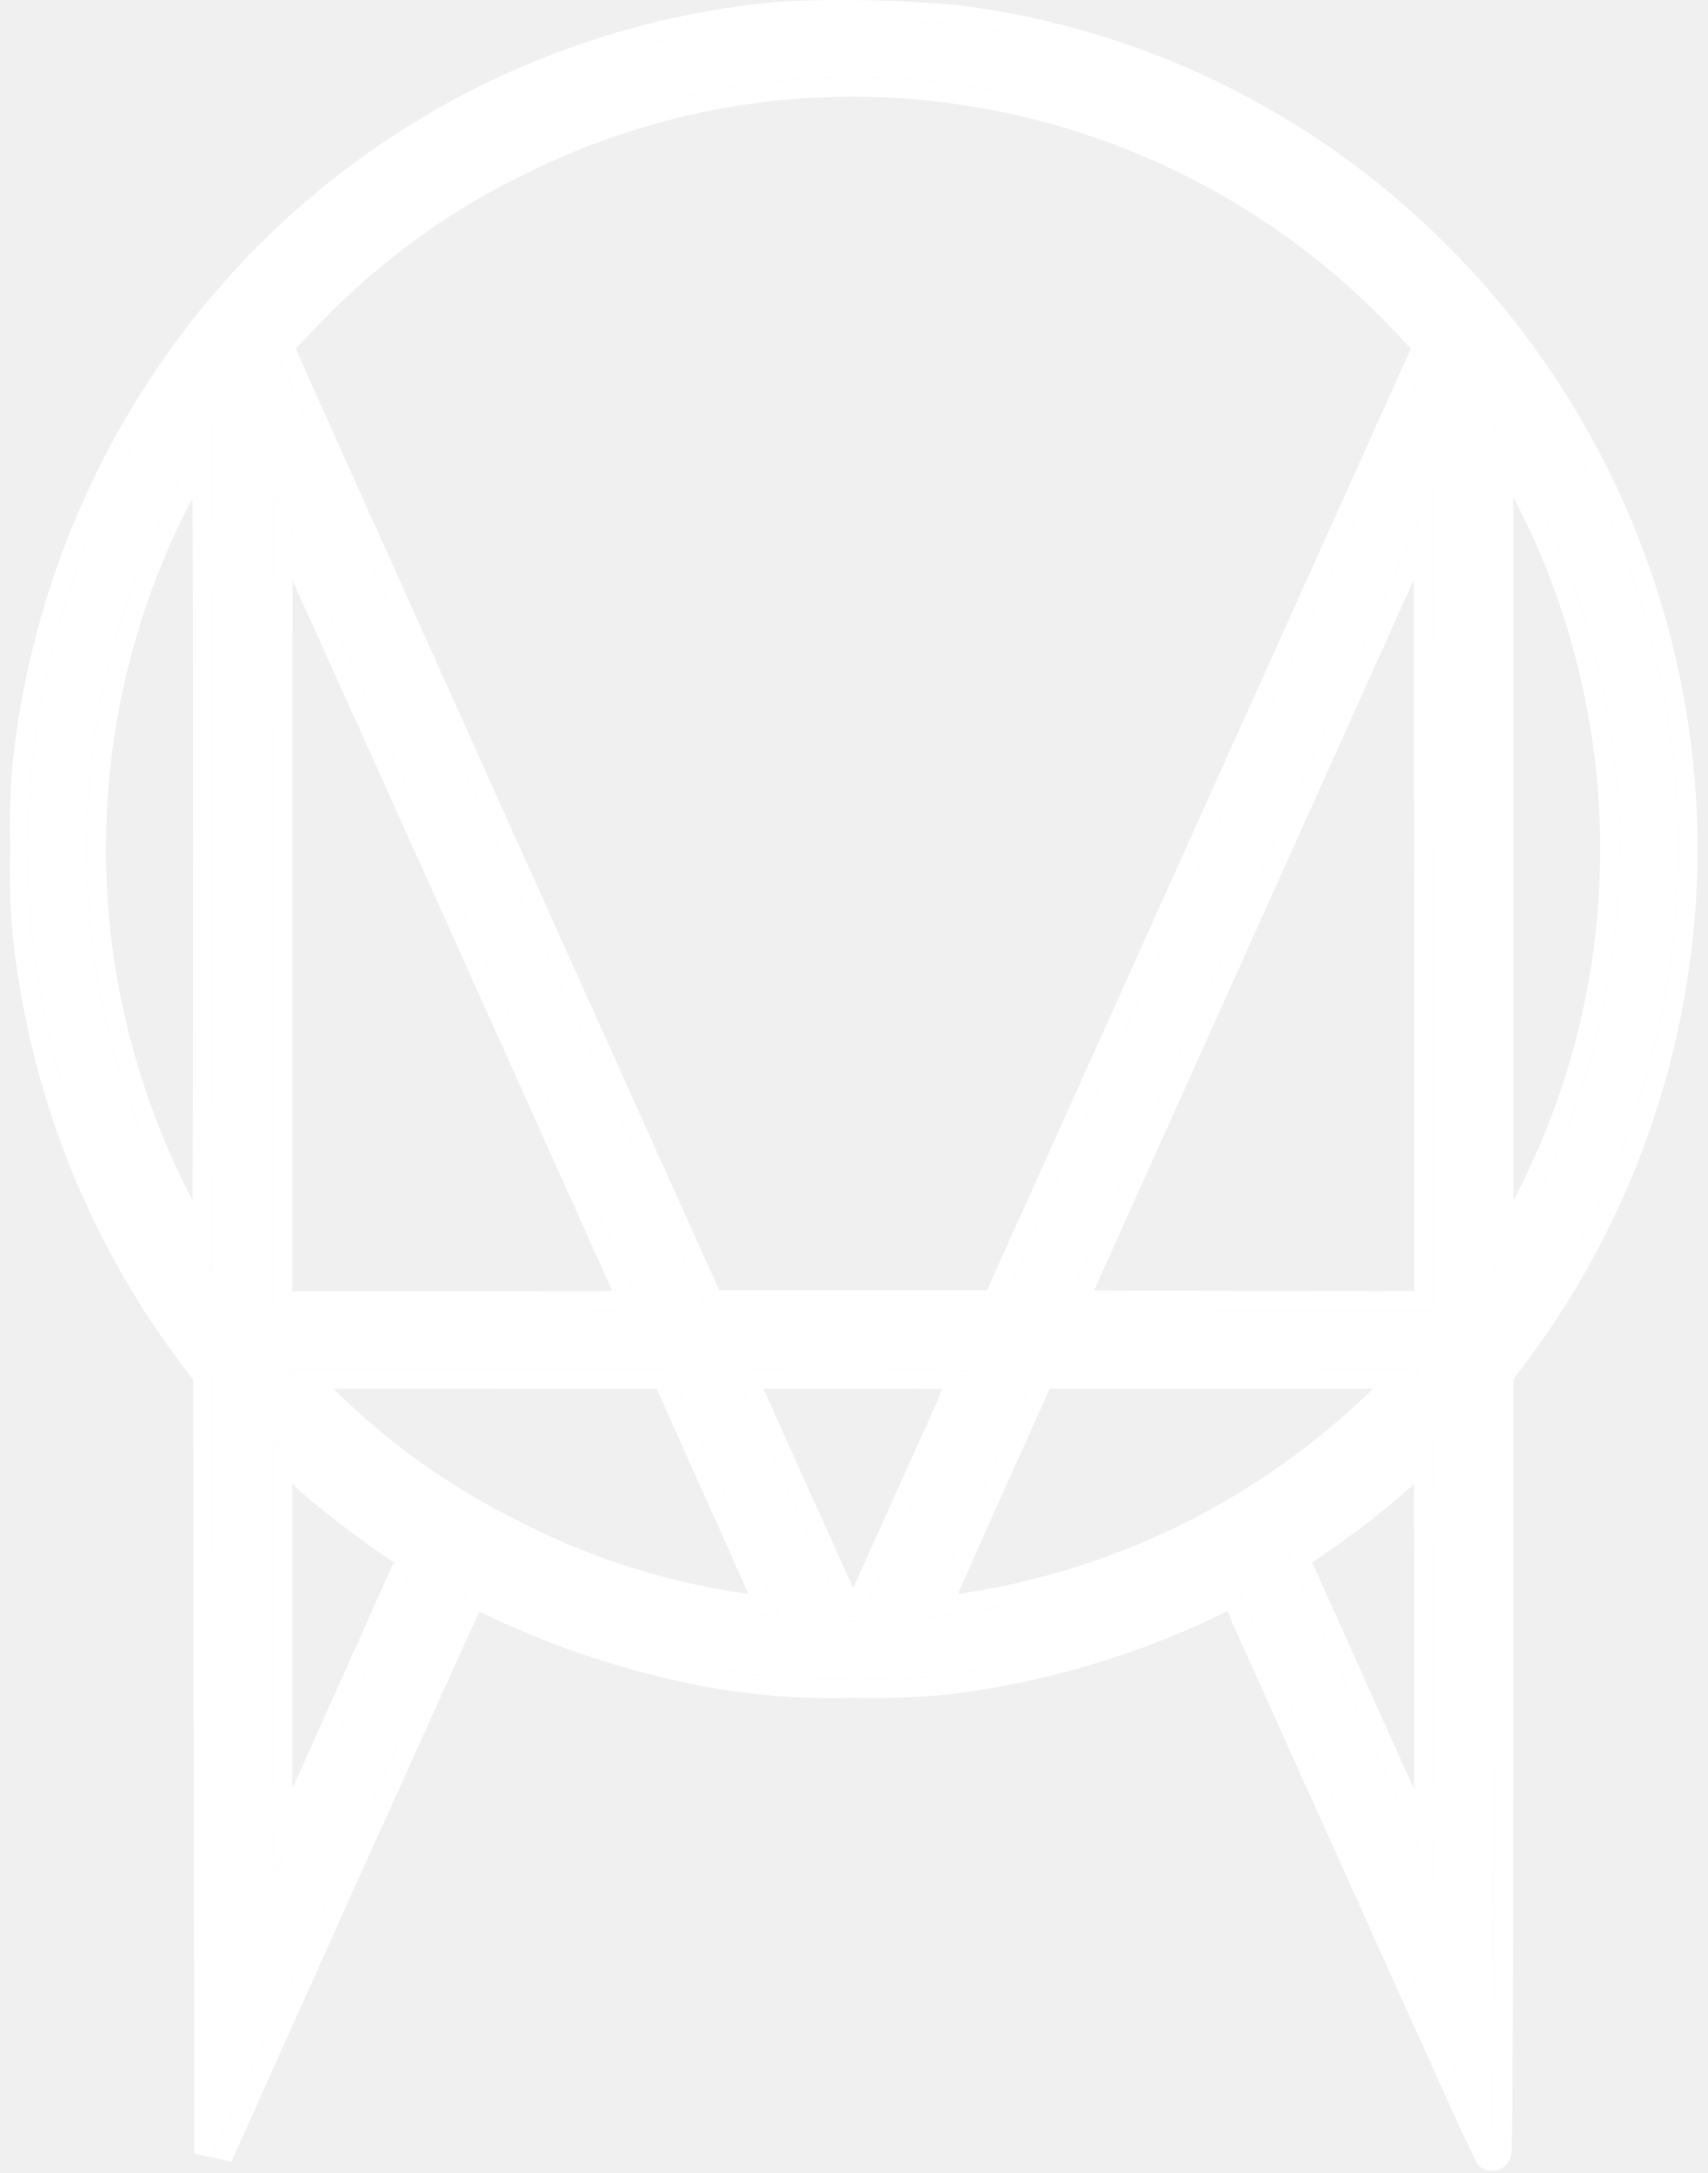
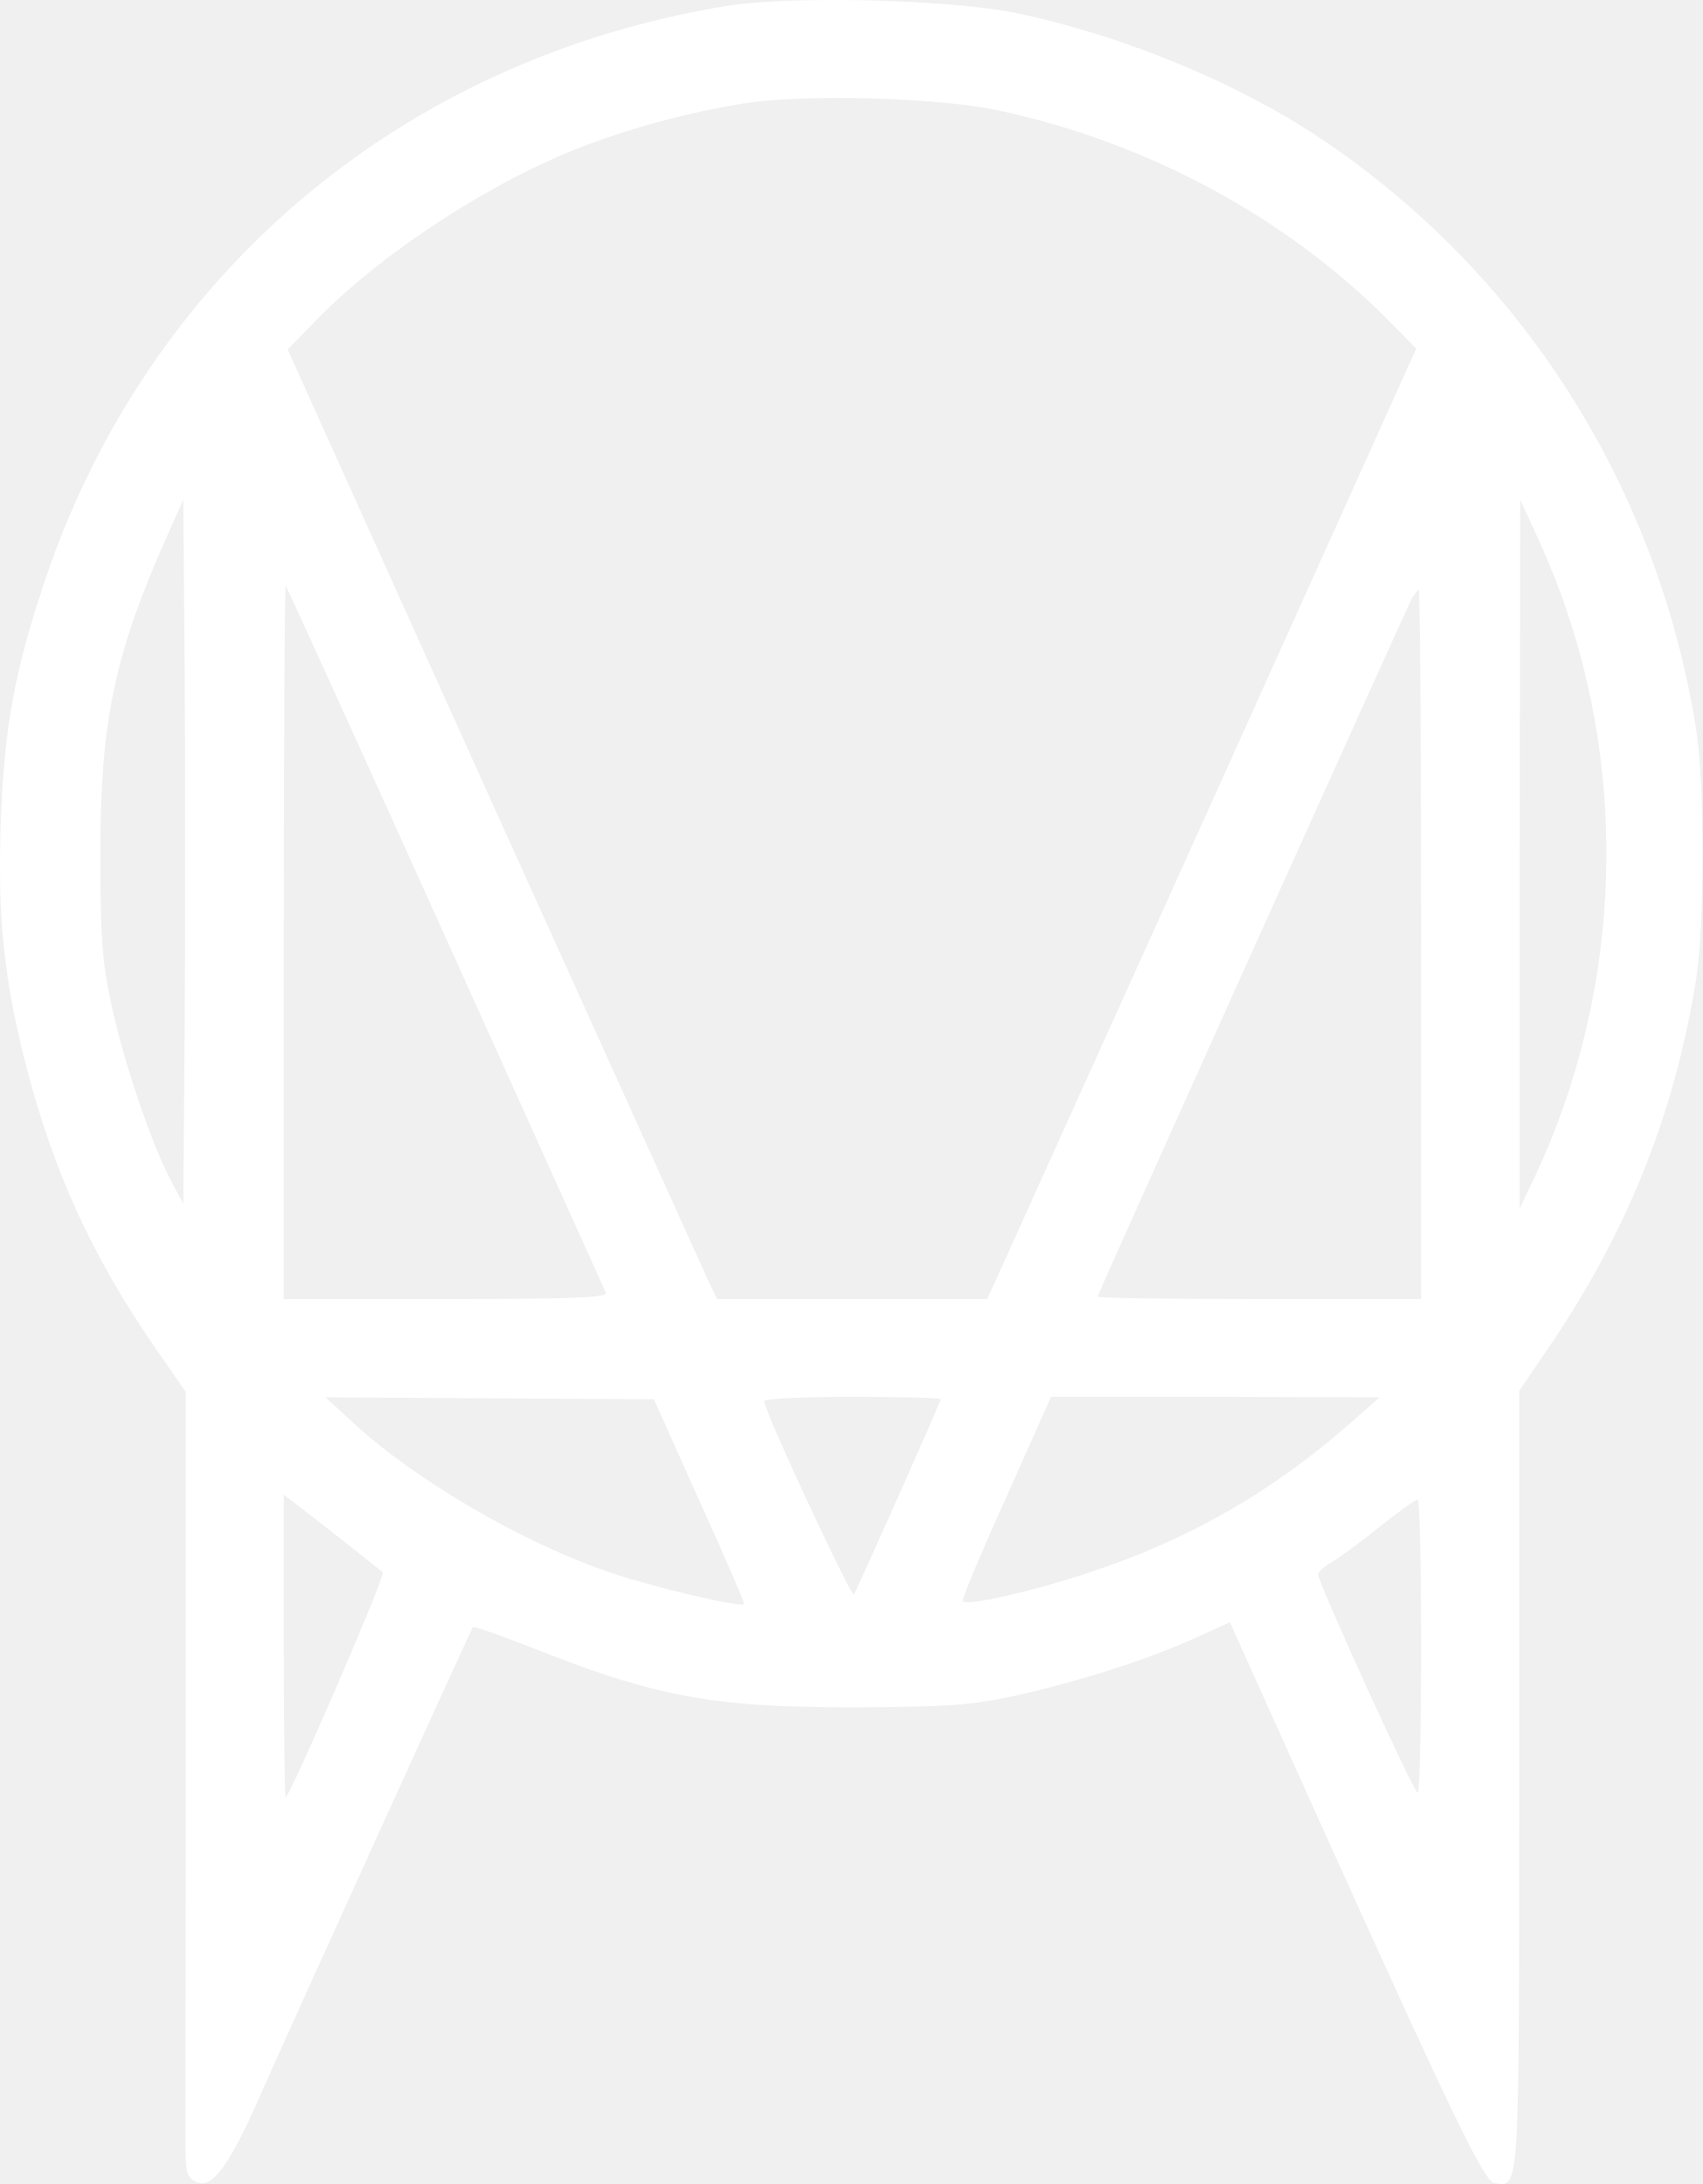
- <svg xmlns="http://www.w3.org/2000/svg" width="88" height="112" viewBox="0 0 88 112" fill="none">
-   <mask id="path-1-outside-1_1_129" maskUnits="userSpaceOnUse" x="0.5" y="0" width="87" height="112" fill="black">
-     <rect fill="white" x="0.5" width="87" height="112" />
-     <path d="M40.357 1.074C34.327 1.596 28.478 3.406 23.204 6.381C17.93 9.357 13.353 13.43 9.78 18.326C5.848 23.723 3.205 29.953 2.053 36.534C1.612 38.917 1.434 41.342 1.522 43.764C1.434 46.186 1.612 48.61 2.053 50.993C3.221 57.755 5.975 64.143 10.086 69.631L10.961 70.781L10.982 90.89L11.014 111L17.555 96.445C21.161 88.453 24.137 81.856 24.191 81.814C24.525 81.859 24.845 81.976 25.129 82.158C28.46 83.788 31.979 85.001 35.606 85.767C38.358 86.351 41.169 86.6 43.981 86.508C45.619 86.555 47.258 86.494 48.888 86.326C53.555 85.747 58.099 84.415 62.342 82.383C62.794 82.137 63.274 81.945 63.771 81.814C63.814 81.868 66.758 88.399 70.333 96.348C73.907 104.297 76.863 110.84 76.905 110.893C76.948 110.946 77.001 102.225 77.001 90.88V70.759L77.983 69.448C83.49 62.021 86.476 53.02 86.5 43.767C86.487 37.775 85.228 31.852 82.803 26.376C80.379 20.899 76.841 15.989 72.417 11.959C66.018 6.102 57.969 2.369 49.372 1.271C46.375 0.996 43.363 0.93 40.357 1.074ZM46.545 4.071C53.878 4.57 60.927 7.107 66.901 11.397C69.079 12.964 71.095 14.745 72.919 16.714L73.9 17.779L62.708 42.635L51.516 67.504H36.424L25.25 42.689C19.104 29.036 14.069 17.832 14.069 17.789C14.069 17.745 14.912 16.844 15.947 15.79C19.133 12.512 22.88 9.834 27.011 7.883C33.08 4.929 39.814 3.616 46.545 4.071ZM10.943 54.635L10.911 65.57L10.207 64.388C8.656 61.842 7.407 59.124 6.484 56.288C4.672 50.822 4.066 45.026 4.709 39.303C5.352 33.578 7.228 28.063 10.207 23.137L10.911 21.955L10.943 32.828C10.953 38.801 10.954 48.619 10.943 54.635ZM78.328 24.137C81.041 28.951 82.726 34.278 83.277 39.779C83.828 45.281 83.233 50.837 81.529 56.095C80.519 59.182 79.144 62.135 77.432 64.893L77.005 65.57V21.956L77.432 22.633C77.677 23.009 78.071 23.686 78.328 24.138L78.328 24.137ZM73.879 67.525C73.858 67.546 69.569 67.546 64.341 67.535L54.846 67.503L64.352 46.373L73.858 25.243L73.89 46.363C73.9 57.975 73.9 67.504 73.879 67.525L73.879 67.525ZM23.553 46.288C28.728 57.782 32.984 67.268 33.017 67.364C33.07 67.547 32.569 67.557 23.564 67.557H14.058V46.428C14.058 34.816 14.079 25.331 14.1 25.352C14.121 25.373 18.389 34.805 23.553 46.288ZM37.334 76.925C38.913 80.416 40.172 83.295 40.151 83.327C38.712 83.21 37.283 82.998 35.872 82.693C32.589 82.015 29.413 80.895 26.43 79.363C22.649 77.516 19.204 75.044 16.241 72.052L14.747 70.581H24.62L34.489 70.57L37.334 76.925ZM50.094 70.662C50.084 70.705 48.771 73.637 47.182 77.161L44.298 83.564H43.648L40.799 77.247C39.242 73.778 37.929 70.856 37.897 70.749C37.821 70.577 38.153 70.566 43.978 70.566C47.399 70.565 50.119 70.607 50.097 70.663L50.094 70.662ZM71.667 72.091C65.587 78.131 57.712 82.025 49.23 83.187C48.761 83.266 48.287 83.31 47.811 83.316C47.78 83.284 49.038 80.405 50.607 76.914L53.465 70.565H63.337L73.217 70.576L71.667 72.091ZM16.565 76.485C17.908 77.606 19.307 78.656 20.758 79.632C21.032 79.793 21.289 79.98 21.526 80.191C21.526 80.245 15.829 92.953 14.26 96.401C14.068 96.82 14.058 96.573 14.058 85.508V74.186L14.836 74.927C15.263 75.335 16.043 76.034 16.565 76.485ZM73.89 91.148L73.858 96.809L70.111 88.494L66.378 80.18L67.787 79.213C69.496 78.046 71.118 76.757 72.642 75.356L73.856 74.25L73.888 79.877C73.9 82.973 73.9 88.043 73.89 91.148Z" />
-   </mask>
-   <path d="M40.357 1.074C34.327 1.596 28.478 3.406 23.204 6.381C17.93 9.357 13.353 13.43 9.78 18.326C5.848 23.723 3.205 29.953 2.053 36.534C1.612 38.917 1.434 41.342 1.522 43.764C1.434 46.186 1.612 48.61 2.053 50.993C3.221 57.755 5.975 64.143 10.086 69.631L10.961 70.781L10.982 90.89L11.014 111L17.555 96.445C21.161 88.453 24.137 81.856 24.191 81.814C24.525 81.859 24.845 81.976 25.129 82.158C28.46 83.788 31.979 85.001 35.606 85.767C38.358 86.351 41.169 86.6 43.981 86.508C45.619 86.555 47.258 86.494 48.888 86.326C53.555 85.747 58.099 84.415 62.342 82.383C62.794 82.137 63.274 81.945 63.771 81.814C63.814 81.868 66.758 88.399 70.333 96.348C73.907 104.297 76.863 110.84 76.905 110.893C76.948 110.946 77.001 102.225 77.001 90.88V70.759L77.983 69.448C83.49 62.021 86.476 53.02 86.5 43.767C86.487 37.775 85.228 31.852 82.803 26.376C80.379 20.899 76.841 15.989 72.417 11.959C66.018 6.102 57.969 2.369 49.372 1.271C46.375 0.996 43.363 0.93 40.357 1.074ZM46.545 4.071C53.878 4.57 60.927 7.107 66.901 11.397C69.079 12.964 71.095 14.745 72.919 16.714L73.9 17.779L62.708 42.635L51.516 67.504H36.424L25.25 42.689C19.104 29.036 14.069 17.832 14.069 17.789C14.069 17.745 14.912 16.844 15.947 15.79C19.133 12.512 22.88 9.834 27.011 7.883C33.08 4.929 39.814 3.616 46.545 4.071ZM10.943 54.635L10.911 65.57L10.207 64.388C8.656 61.842 7.407 59.124 6.484 56.288C4.672 50.822 4.066 45.026 4.709 39.303C5.352 33.578 7.228 28.063 10.207 23.137L10.911 21.955L10.943 32.828C10.953 38.801 10.954 48.619 10.943 54.635ZM78.328 24.137C81.041 28.951 82.726 34.278 83.277 39.779C83.828 45.281 83.233 50.837 81.529 56.095C80.519 59.182 79.144 62.135 77.432 64.893L77.005 65.57V21.956L77.432 22.633C77.677 23.009 78.071 23.686 78.328 24.138L78.328 24.137ZM73.879 67.525C73.858 67.546 69.569 67.546 64.341 67.535L54.846 67.503L64.352 46.373L73.858 25.243L73.89 46.363C73.9 57.975 73.9 67.504 73.879 67.525L73.879 67.525ZM23.553 46.288C28.728 57.782 32.984 67.268 33.017 67.364C33.07 67.547 32.569 67.557 23.564 67.557H14.058V46.428C14.058 34.816 14.079 25.331 14.1 25.352C14.121 25.373 18.389 34.805 23.553 46.288ZM37.334 76.925C38.913 80.416 40.172 83.295 40.151 83.327C38.712 83.21 37.283 82.998 35.872 82.693C32.589 82.015 29.413 80.895 26.43 79.363C22.649 77.516 19.204 75.044 16.241 72.052L14.747 70.581H24.62L34.489 70.57L37.334 76.925ZM50.094 70.662C50.084 70.705 48.771 73.637 47.182 77.161L44.298 83.564H43.648L40.799 77.247C39.242 73.778 37.929 70.856 37.897 70.749C37.821 70.577 38.153 70.566 43.978 70.566C47.399 70.565 50.119 70.607 50.097 70.663L50.094 70.662ZM71.667 72.091C65.587 78.131 57.712 82.025 49.23 83.187C48.761 83.266 48.287 83.31 47.811 83.316C47.78 83.284 49.038 80.405 50.607 76.914L53.465 70.565H63.337L73.217 70.576L71.667 72.091ZM16.565 76.485C17.908 77.606 19.307 78.656 20.758 79.632C21.032 79.793 21.289 79.98 21.526 80.191C21.526 80.245 15.829 92.953 14.26 96.401C14.068 96.82 14.058 96.573 14.058 85.508V74.186L14.836 74.927C15.263 75.335 16.043 76.034 16.565 76.485ZM73.89 91.148L73.858 96.809L70.111 88.494L66.378 80.18L67.787 79.213C69.496 78.046 71.118 76.757 72.642 75.356L73.856 74.25L73.888 79.877C73.9 82.973 73.9 88.043 73.89 91.148Z" fill="white" />
-   <path d="M40.357 1.074C34.327 1.596 28.478 3.406 23.204 6.381C17.93 9.357 13.353 13.43 9.78 18.326C5.848 23.723 3.205 29.953 2.053 36.534C1.612 38.917 1.434 41.342 1.522 43.764C1.434 46.186 1.612 48.61 2.053 50.993C3.221 57.755 5.975 64.143 10.086 69.631L10.961 70.781L10.982 90.89L11.014 111L17.555 96.445C21.161 88.453 24.137 81.856 24.191 81.814C24.525 81.859 24.845 81.976 25.129 82.158C28.46 83.788 31.979 85.001 35.606 85.767C38.358 86.351 41.169 86.6 43.981 86.508C45.619 86.555 47.258 86.494 48.888 86.326C53.555 85.747 58.099 84.415 62.342 82.383C62.794 82.137 63.274 81.945 63.771 81.814C63.814 81.868 66.758 88.399 70.333 96.348C73.907 104.297 76.863 110.84 76.905 110.893C76.948 110.946 77.001 102.225 77.001 90.88V70.759L77.983 69.448C83.49 62.021 86.476 53.02 86.5 43.767C86.487 37.775 85.228 31.852 82.803 26.376C80.379 20.899 76.841 15.989 72.417 11.959C66.018 6.102 57.969 2.369 49.372 1.271C46.375 0.996 43.363 0.93 40.357 1.074ZM46.545 4.071C53.878 4.57 60.927 7.107 66.901 11.397C69.079 12.964 71.095 14.745 72.919 16.714L73.9 17.779L62.708 42.635L51.516 67.504H36.424L25.25 42.689C19.104 29.036 14.069 17.832 14.069 17.789C14.069 17.745 14.912 16.844 15.947 15.79C19.133 12.512 22.88 9.834 27.011 7.883C33.08 4.929 39.814 3.616 46.545 4.071ZM10.943 54.635L10.911 65.57L10.207 64.388C8.656 61.842 7.407 59.124 6.484 56.288C4.672 50.822 4.066 45.026 4.709 39.303C5.352 33.578 7.228 28.063 10.207 23.137L10.911 21.955L10.943 32.828C10.953 38.801 10.954 48.619 10.943 54.635ZM78.328 24.137C81.041 28.951 82.726 34.278 83.277 39.779C83.828 45.281 83.233 50.837 81.529 56.095C80.519 59.182 79.144 62.135 77.432 64.893L77.005 65.57V21.956L77.432 22.633C77.677 23.009 78.071 23.686 78.328 24.138L78.328 24.137ZM73.879 67.525C73.858 67.546 69.569 67.546 64.341 67.535L54.846 67.503L64.352 46.373L73.858 25.243L73.89 46.363C73.9 57.975 73.9 67.504 73.879 67.525L73.879 67.525ZM23.553 46.288C28.728 57.782 32.984 67.268 33.017 67.364C33.07 67.547 32.569 67.557 23.564 67.557H14.058V46.428C14.058 34.816 14.079 25.331 14.1 25.352C14.121 25.373 18.389 34.805 23.553 46.288ZM37.334 76.925C38.913 80.416 40.172 83.295 40.151 83.327C38.712 83.21 37.283 82.998 35.872 82.693C32.589 82.015 29.413 80.895 26.43 79.363C22.649 77.516 19.204 75.044 16.241 72.052L14.747 70.581H24.62L34.489 70.57L37.334 76.925ZM50.094 70.662C50.084 70.705 48.771 73.637 47.182 77.161L44.298 83.564H43.648L40.799 77.247C39.242 73.778 37.929 70.856 37.897 70.749C37.821 70.577 38.153 70.566 43.978 70.566C47.399 70.565 50.119 70.607 50.097 70.663L50.094 70.662ZM71.667 72.091C65.587 78.131 57.712 82.025 49.23 83.187C48.761 83.266 48.287 83.31 47.811 83.316C47.78 83.284 49.038 80.405 50.607 76.914L53.465 70.565H63.337L73.217 70.576L71.667 72.091ZM16.565 76.485C17.908 77.606 19.307 78.656 20.758 79.632C21.032 79.793 21.289 79.98 21.526 80.191C21.526 80.245 15.829 92.953 14.26 96.401C14.068 96.82 14.058 96.573 14.058 85.508V74.186L14.836 74.927C15.263 75.335 16.043 76.034 16.565 76.485ZM73.89 91.148L73.858 96.809L70.111 88.494L66.378 80.18L67.787 79.213C69.496 78.046 71.118 76.757 72.642 75.356L73.856 74.25L73.888 79.877C73.9 82.973 73.9 88.043 73.89 91.148Z" stroke="white" stroke-width="2" mask="url(#path-1-outside-1_1_129)" />
+ <svg xmlns="http://www.w3.org/2000/svg" width="166" height="213" viewBox="0 0 166 213" fill="none">
+   <path d="M70.93 0.566C39.236 5.716 14.33 26.745 4.291 56.883C1.423 65.514 0.419 70.95 0.085 79.962C-0.25 89.499 0.372 95.508 2.571 104.044C5.248 114.344 9.024 122.593 15.047 131.32L18.107 135.754V173.664C18.107 173.664 18.085 206.566 18.085 209.066C18.085 211.566 18.085 212.566 19.5 212.909C20.585 213.066 22 212.001 25.134 204.898C28.268 197.796 45.929 158.882 46.12 158.691C46.215 158.596 48.558 159.406 51.378 160.503C63.807 165.462 69.305 166.512 83.12 166.512C92.49 166.464 94.497 166.321 98.847 165.415C105.062 164.032 111.85 161.886 116.439 159.788L119.929 158.214L121.363 161.409C141.345 205.852 144.596 212.766 145.743 212.909C148.181 213.291 148.133 214.245 148.133 173.521V135.659L151.527 130.652C158.841 119.684 163.335 108.383 165.39 95.46C166.203 90.549 166.203 76.052 165.39 71.141C161.614 47.346 148.324 26.507 128.534 13.346C120.503 8.005 109.364 3.427 99.134 1.281C92.681 -0.054 77.192 -0.435 70.93 0.566ZM97.366 10.771C111.898 13.87 125.57 21.262 135.561 31.419L138.094 33.994L117.204 80.344L96.266 126.694H83.072H69.926L69.114 125.025C68.683 124.071 59.266 103.233 48.175 78.723L28.05 34.089L31.062 30.989C37.659 24.314 48.558 17.304 57.545 14.013C62.182 12.297 67.393 10.914 72.412 10.103C78.34 9.149 91.342 9.483 97.366 10.771ZM18.011 100.086L17.868 117.395L16.577 114.963C14.761 111.482 12.036 103.519 10.841 97.892C9.98 93.839 9.789 91.55 9.789 83.539C9.741 70.855 11.08 64.178 15.86 53.258L17.868 48.728L18.011 65.752C18.059 75.099 18.059 90.549 18.011 100.086ZM152.866 59.839C158.794 77.578 157.694 97.511 149.806 114.439L148.181 117.872V83.3L148.229 48.728L149.806 52.162C150.715 54.069 152.101 57.502 152.866 59.839ZM43.443 91.407C51.904 110.147 58.931 125.788 59.075 126.074C59.266 126.551 55.967 126.694 43.491 126.694H27.668V91.788C27.668 72.619 27.763 57.026 27.859 57.121C27.954 57.216 34.981 72.666 43.443 91.407ZM138.572 92.122V126.694H122.797C114.145 126.694 107.022 126.599 107.022 126.456C107.022 126.217 136.947 59.791 137.664 58.361C137.951 57.932 138.238 57.55 138.333 57.55C138.477 57.55 138.572 73.096 138.572 92.122ZM68.205 146.388C70.691 151.872 72.651 156.402 72.555 156.45C72.173 156.784 63.807 154.829 59.744 153.446C51.283 150.632 40.67 144.481 34.599 138.902L31.731 136.279L47.745 136.374L63.76 136.47L68.205 146.388ZM91.725 136.47C91.725 136.708 83.694 154.781 83.263 155.496C83.024 155.878 74.515 137.614 74.515 136.66C74.515 136.422 78.005 136.231 83.12 136.231C87.853 136.231 91.725 136.327 91.725 136.47ZM132.358 138.186C124.423 145.291 116.105 150.108 106.114 153.398C100.664 155.21 94.354 156.641 93.876 156.164C93.733 156.068 95.645 151.491 98.083 146.102L102.481 136.231H118.495L134.509 136.279L132.358 138.186ZM37.324 153.35C37.611 153.636 28.576 174.57 27.859 175.286C27.763 175.381 27.668 168.8 27.668 160.646V145.768L32.352 149.392C34.886 151.395 37.133 153.16 37.324 153.35ZM138.572 160.551C138.572 168.419 138.429 174.856 138.238 174.856C137.855 174.856 128.534 154.352 128.534 153.589C128.534 153.303 129.107 152.778 129.872 152.349C130.589 151.92 132.693 150.394 134.509 148.916C136.374 147.437 137.999 146.245 138.238 146.245C138.429 146.245 138.572 152.683 138.572 160.551Z" fill="white" />
</svg>
